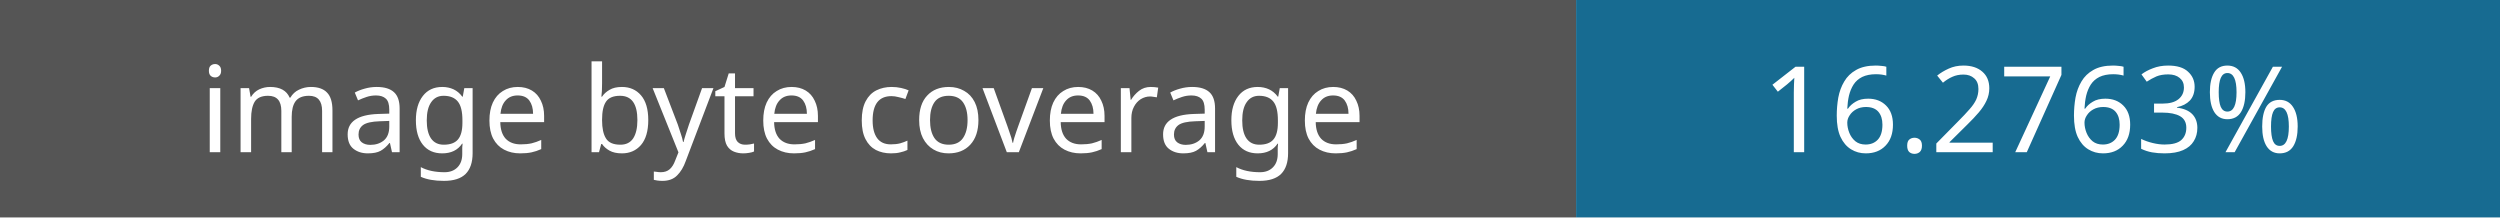
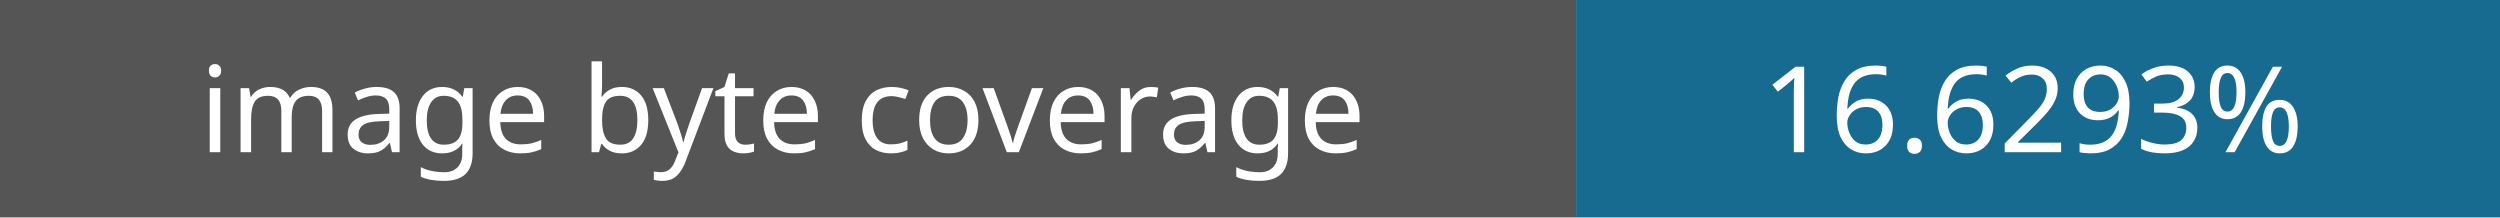
- <svg xmlns="http://www.w3.org/2000/svg" width="230" height="20" role="img" aria-label="Image coverage: 16.2763%">
+ <svg xmlns="http://www.w3.org/2000/svg" width="230" height="20" role="img" aria-label="Image coverage: 16.6293%">
  <rect width="145" height="20" fill="#555" />
  <rect x="145" width="85" height="20" fill="#176b91" />
  <g fill="#fff" font-family="Verdana,sans-serif" font-size="11" text-anchor="middle">
    <text x="72" y="14">image byte coverage</text>
-     <text x="187" y="14">16.2763%</text>
+     <text x="187" y="14">16.6293%</text>
  </g>
</svg>
